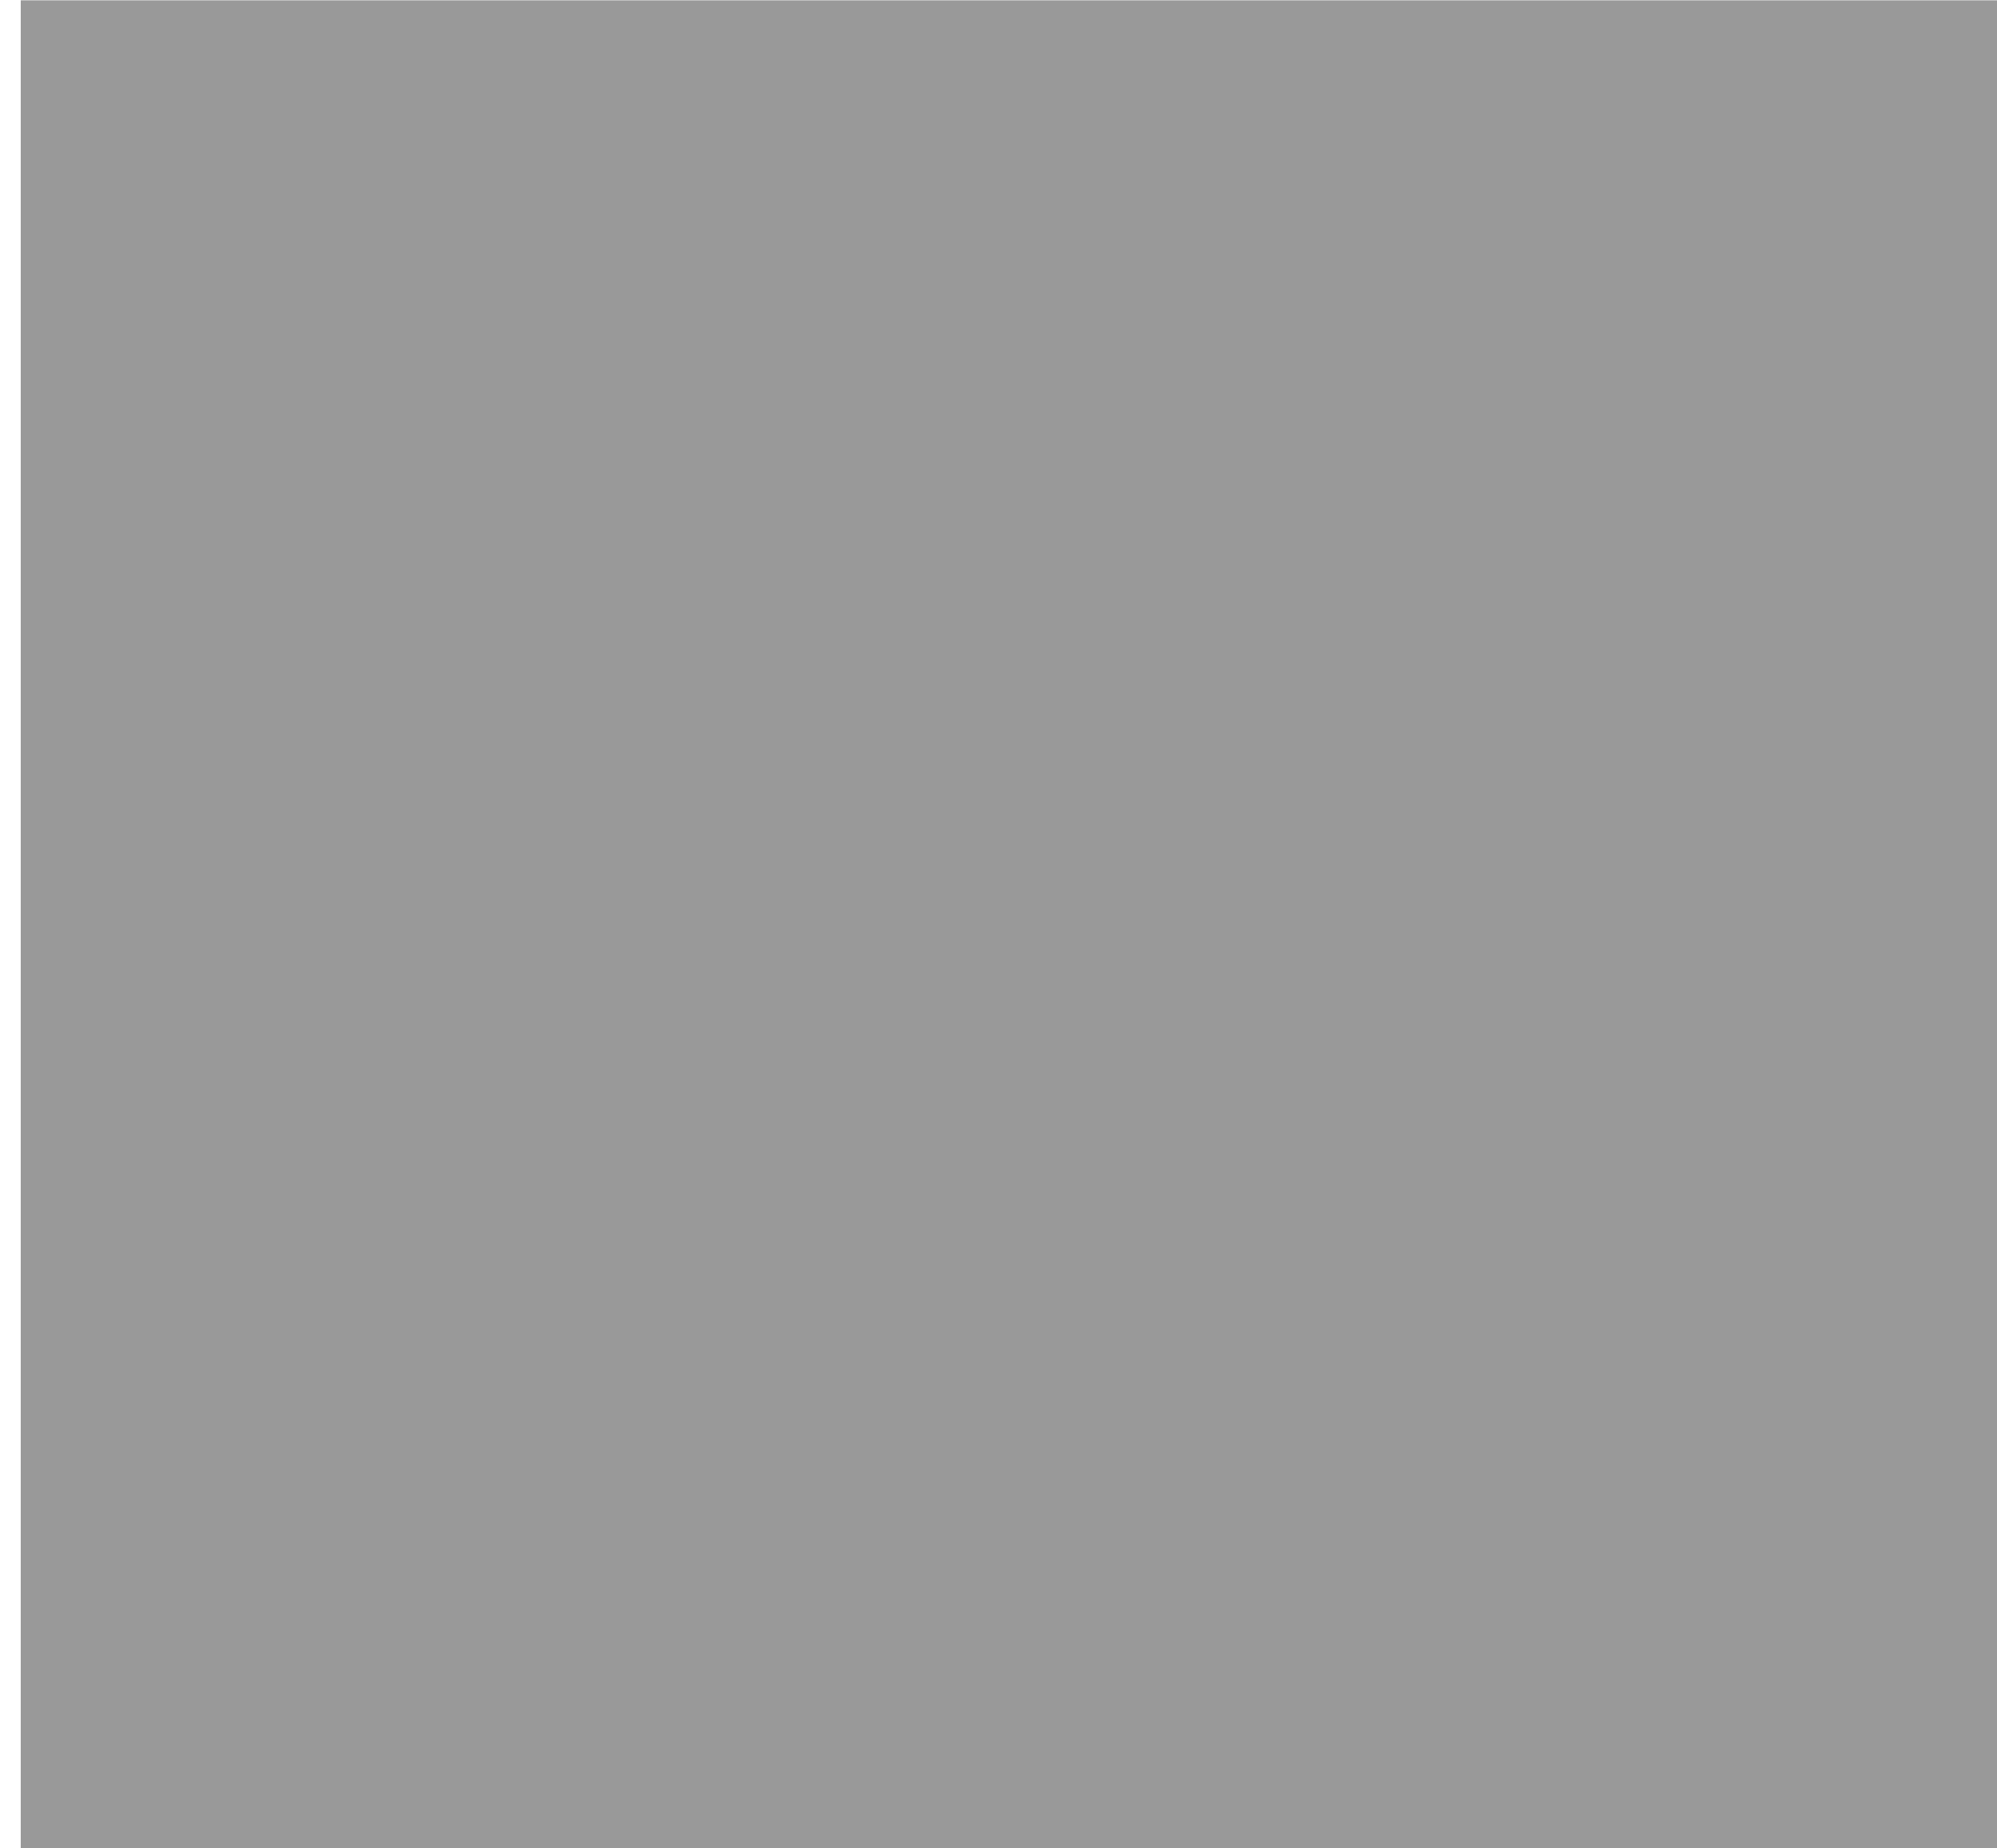
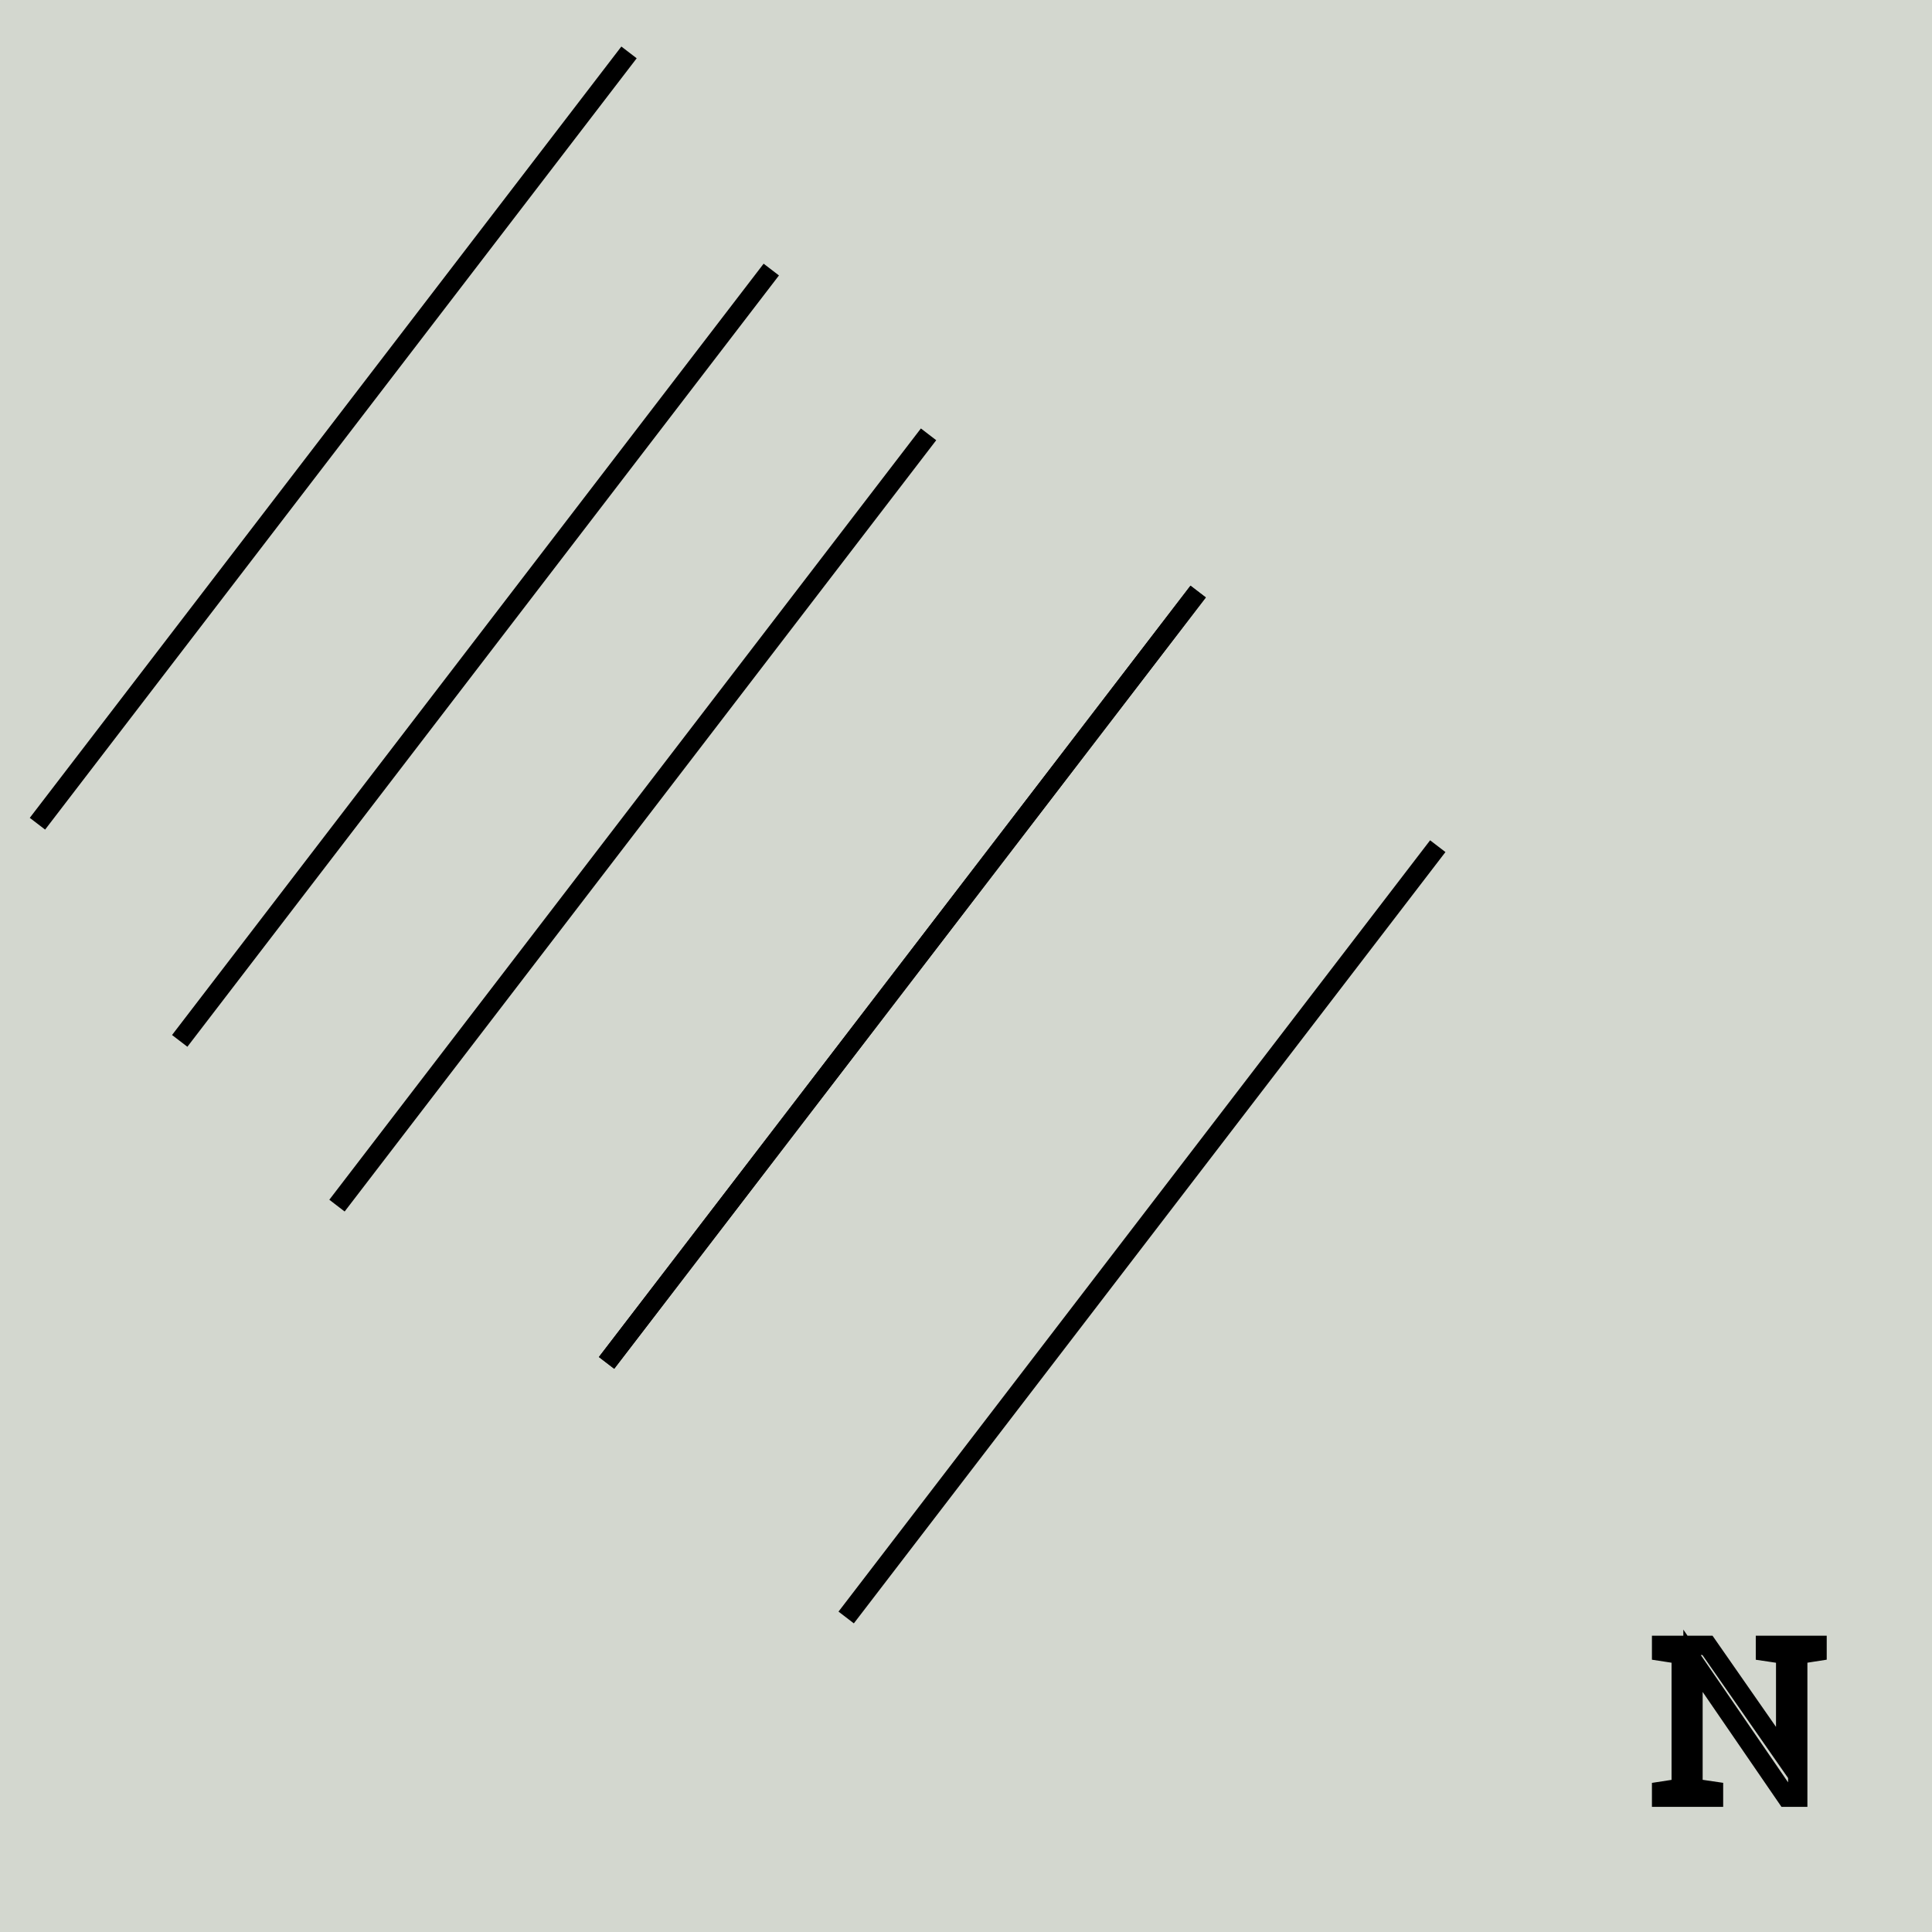
- <svg xmlns="http://www.w3.org/2000/svg" width="97.221" height="89.919" id="svg2833" version="1.0">
-   <defs id="defs2835">
+ <svg xmlns="http://www.w3.org/2000/svg" version="1.1" width="100" height="100" id="svg2">
+   <defs id="defs4">
    </defs>
-   <g id="layer1" transform="translate(-67.5829,-63.2463)">
-     <rect style="fill:#999999" id="rect3381" width="100" height="100" x="68.593" y="63.262" />
+   <g transform="translate(-31.42857,-40.93363)" id="layer1" style="stroke:#d3d7cf;fill:#d3d7cf">
+     <rect width="100" height="100" x="31.429" y="40.934" id="rect12" style="color:#000000;fill:#d3d7cf;fill-opacity:1;stroke:#d3d7cf;stroke-width:0;marker:none;visibility:visible;display:inline;overflow:visible;enable-background:accumulate" />
  </g>
+   <text xml:space="preserve" style="font-size:12px;fill:none;stroke:#000000;stroke-width:1px;stroke-linecap:butt;stroke-linejoin:miter;stroke-opacity:1" x="85.659" y="93.023" id="text131">
+     <tspan id="tspan133" x="85.659" y="93.023">N</tspan>
+   </text>
+   <path style="fill:none;stroke:#000000;stroke-width:1px;stroke-linecap:butt;stroke-linejoin:miter;stroke-opacity:1" d="M 1.938,42.636 32.558,2.713" id="path60" />
+   <path id="path62" d="M 9.302,53.876 39.922,13.953" style="fill:none;stroke:#000000;stroke-width:1px;stroke-linecap:butt;stroke-linejoin:miter;stroke-opacity:1" />
+   <path style="fill:none;stroke:#000000;stroke-width:1px;stroke-linecap:butt;stroke-linejoin:miter;stroke-opacity:1" d="M 17.442,62.403 48.062,22.481" id="path64" />
+   <path id="path66" d="M 31.395,70.543 62.016,30.62" style="fill:none;stroke:#000000;stroke-width:1px;stroke-linecap:butt;stroke-linejoin:miter;stroke-opacity:1" />
+   <path style="fill:none;stroke:#000000;stroke-width:1px;stroke-linecap:butt;stroke-linejoin:miter;stroke-opacity:1" d="M 31.395,70.543 62.016,30.62" id="path68" />
+   <path id="path70" d="M 43.798,83.721 74.419,43.798" style="fill:none;stroke:#000000;stroke-width:1px;stroke-linecap:butt;stroke-linejoin:miter;stroke-opacity:1" />
</svg>
